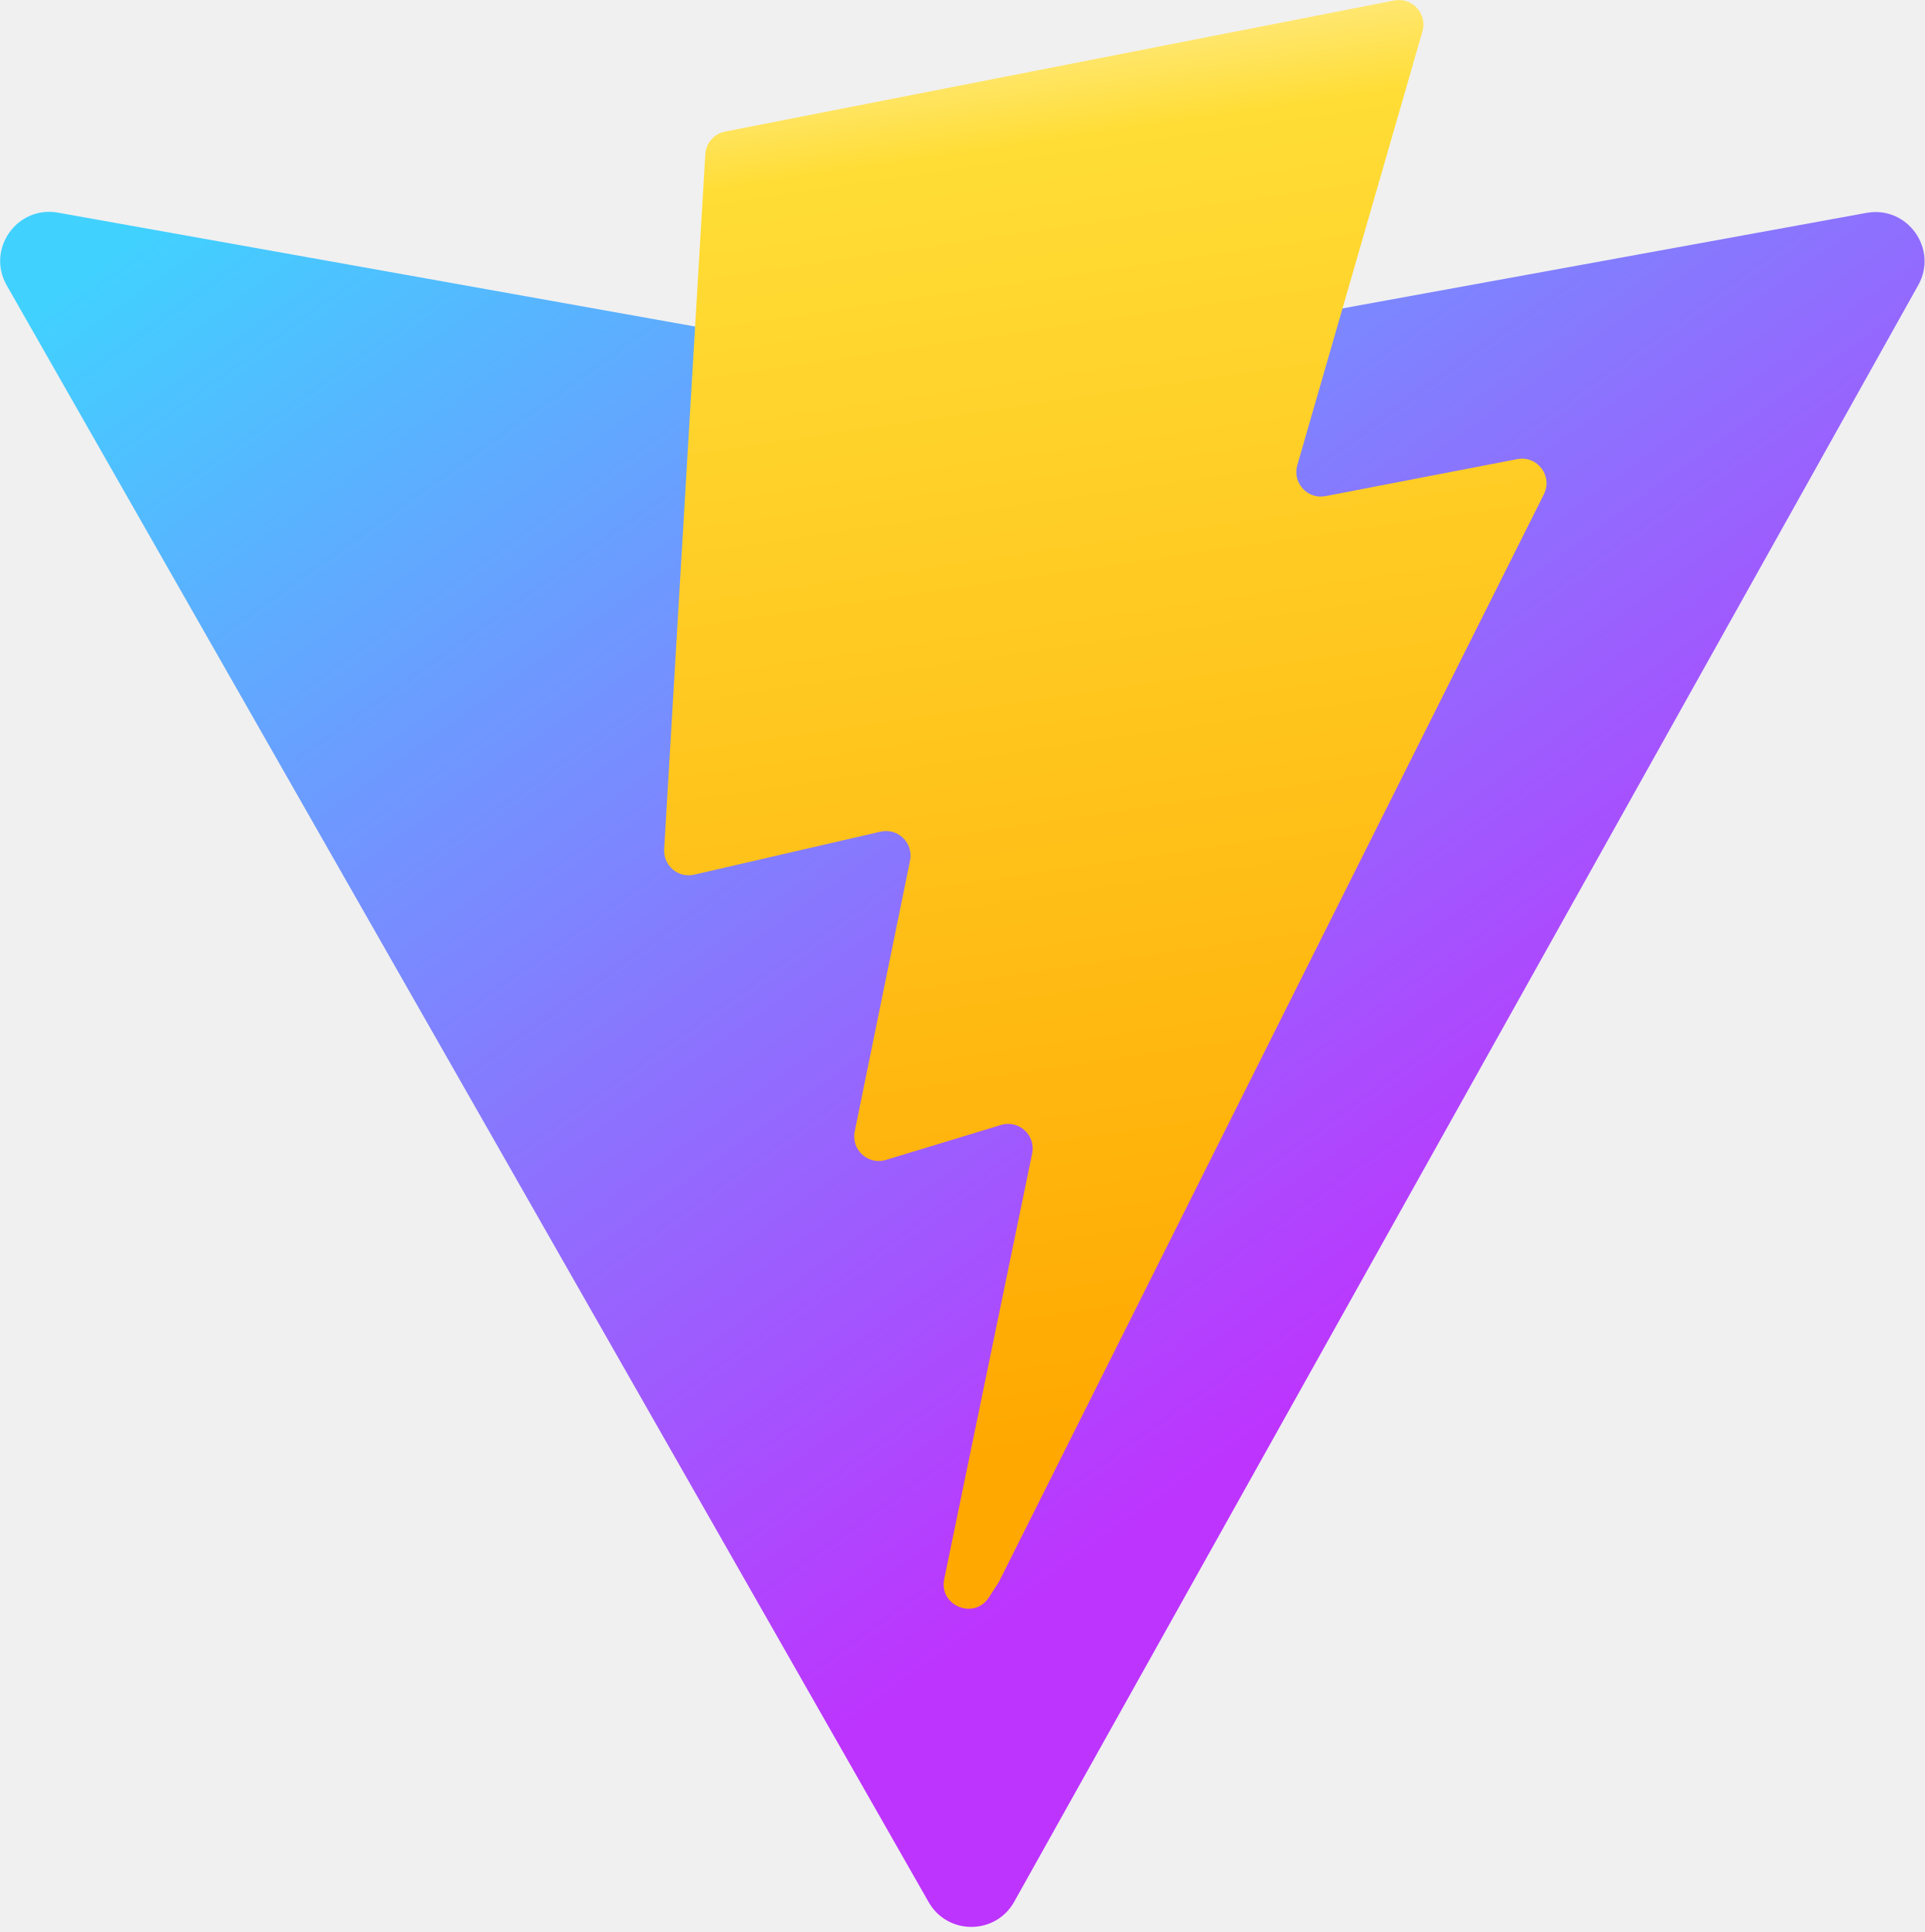
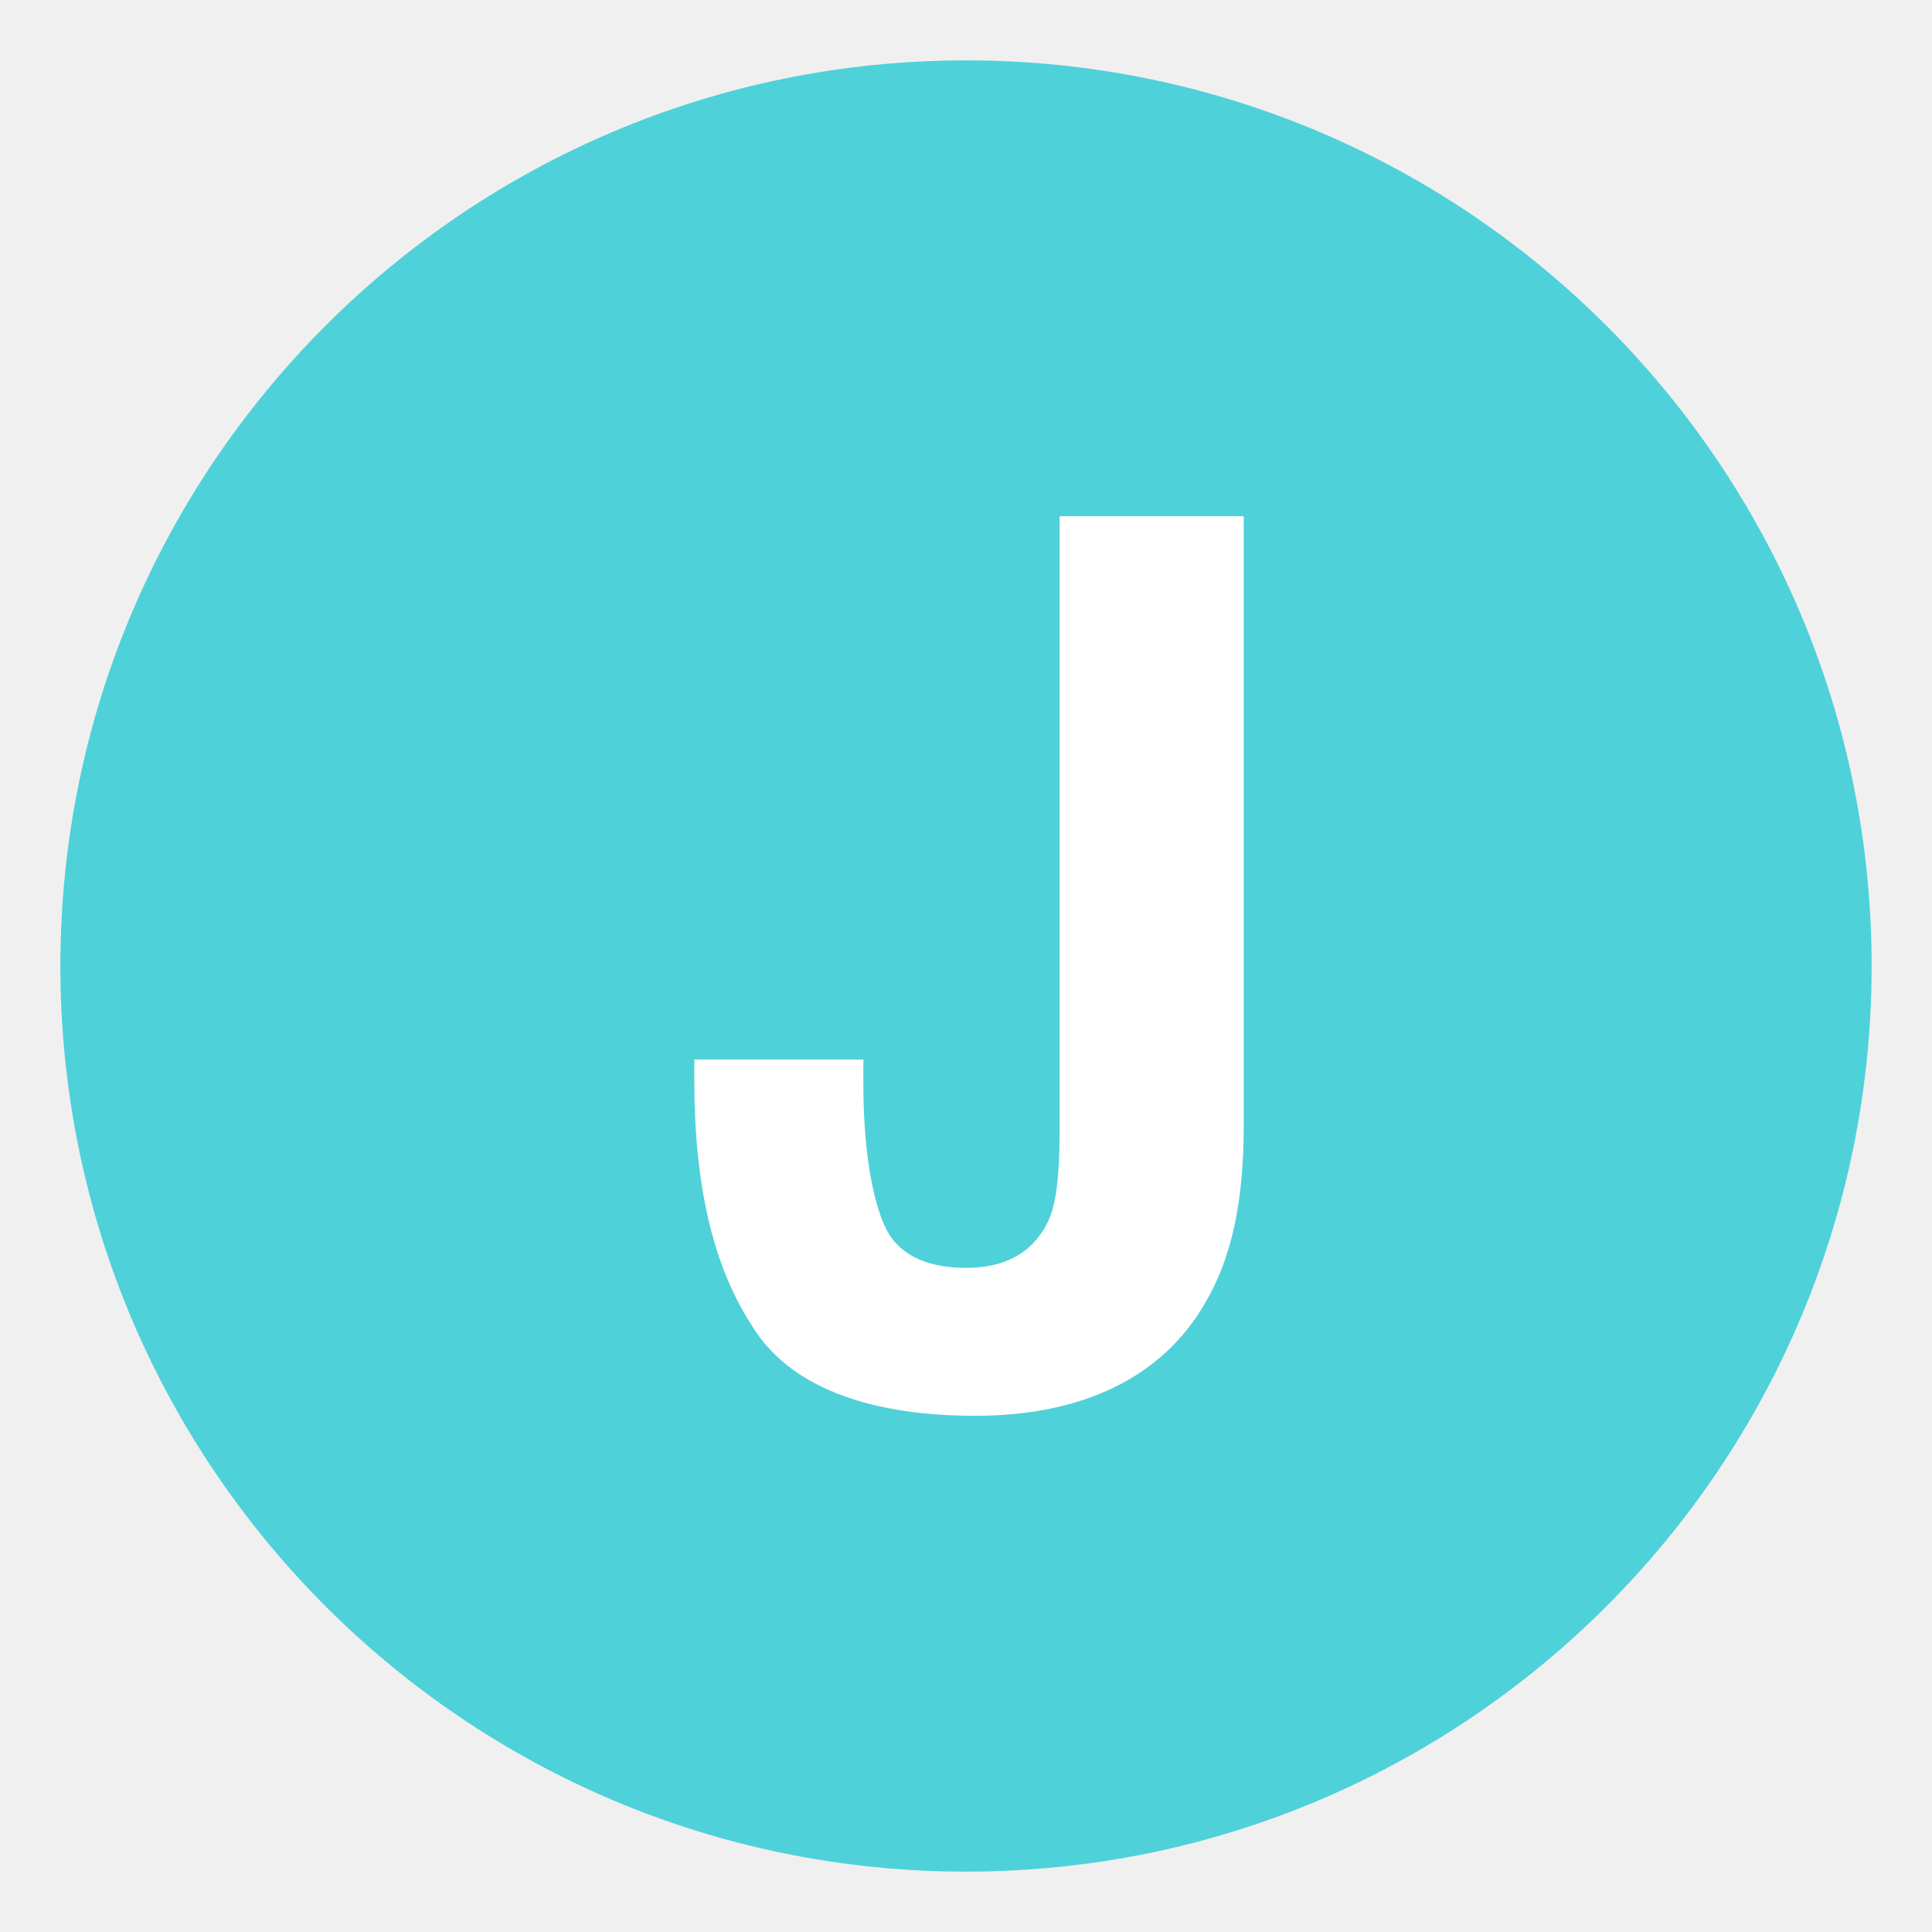
- <svg xmlns="http://www.w3.org/2000/svg" aria-hidden="true" role="img" class="iconify iconify--logos" width="31.88" height="32" preserveAspectRatio="xMidYMid meet" viewBox="0 0 256 257">
-   <defs>
-     <linearGradient id="IconifyId1813088fe1fbc01fb466" x1="-.828%" x2="57.636%" y1="7.652%" y2="78.411%">
-       <stop offset="0%" stop-color="#41D1FF" />
-       <stop offset="100%" stop-color="#BD34FE" />
-     </linearGradient>
-     <linearGradient id="IconifyId1813088fe1fbc01fb467" x1="43.376%" x2="50.316%" y1="2.242%" y2="89.03%">
-       <stop offset="0%" stop-color="#FFEA83" />
-       <stop offset="8.333%" stop-color="#FFDD35" />
-       <stop offset="100%" stop-color="#FFA800" />
-     </linearGradient>
-   </defs>
-   <path fill="url(#IconifyId1813088fe1fbc01fb466)" d="M255.153 37.938L134.897 252.976c-2.483 4.44-8.862 4.466-11.382.048L.875 37.958c-2.746-4.814 1.371-10.646 6.827-9.67l120.385 21.517a6.537 6.537 0 0 0 2.322-.004l117.867-21.483c5.438-.991 9.574 4.796 6.877 9.62Z" />
-   <path fill="url(#IconifyId1813088fe1fbc01fb467)" d="M185.432.063L96.44 17.501a3.268 3.268 0 0 0-2.634 3.014l-5.474 92.456a3.268 3.268 0 0 0 3.997 3.378l24.777-5.718c2.318-.535 4.413 1.507 3.936 3.838l-7.361 36.047c-.495 2.426 1.782 4.5 4.151 3.78l15.304-4.649c2.372-.72 4.652 1.36 4.15 3.788l-11.698 56.621c-.732 3.542 3.979 5.473 5.943 2.437l1.313-2.028l72.516-144.72c1.215-2.423-.88-5.186-3.54-4.672l-25.505 4.922c-2.396.462-4.435-1.77-3.759-4.114l16.646-57.705c.677-2.35-1.37-4.583-3.769-4.113Z" />
+ <svg xmlns="http://www.w3.org/2000/svg" viewBox="0 0 64 64" aria-hidden="true" role="img" class="iconify iconify--emojione" preserveAspectRatio="xMidYMid meet" fill="#000000">
+   <g id="SVGRepo_bgCarrier" stroke-width="0" />
+   <g id="SVGRepo_tracerCarrier" stroke-linecap="round" stroke-linejoin="round" />
+   <g id="SVGRepo_iconCarrier">
+     <circle cx="32" cy="32" r="30" fill="#4fd1d9" />
+     <path d="M28.6 35.2v.7c0 2.2.3 3.8.7 4.7c.4.9 1.3 1.4 2.7 1.4c1.3 0 2.2-.5 2.7-1.5c.3-.6.4-1.6.4-3V17.1h6.1v20.2c0 2.5-.4 4.4-1.3 5.9c-1.4 2.4-4 3.7-7.6 3.7s-6.2-1-7.4-3c-1.3-2-1.9-4.7-1.9-8.1v-.7h5.6z" fill="#ffffff" />
+   </g>
</svg>
